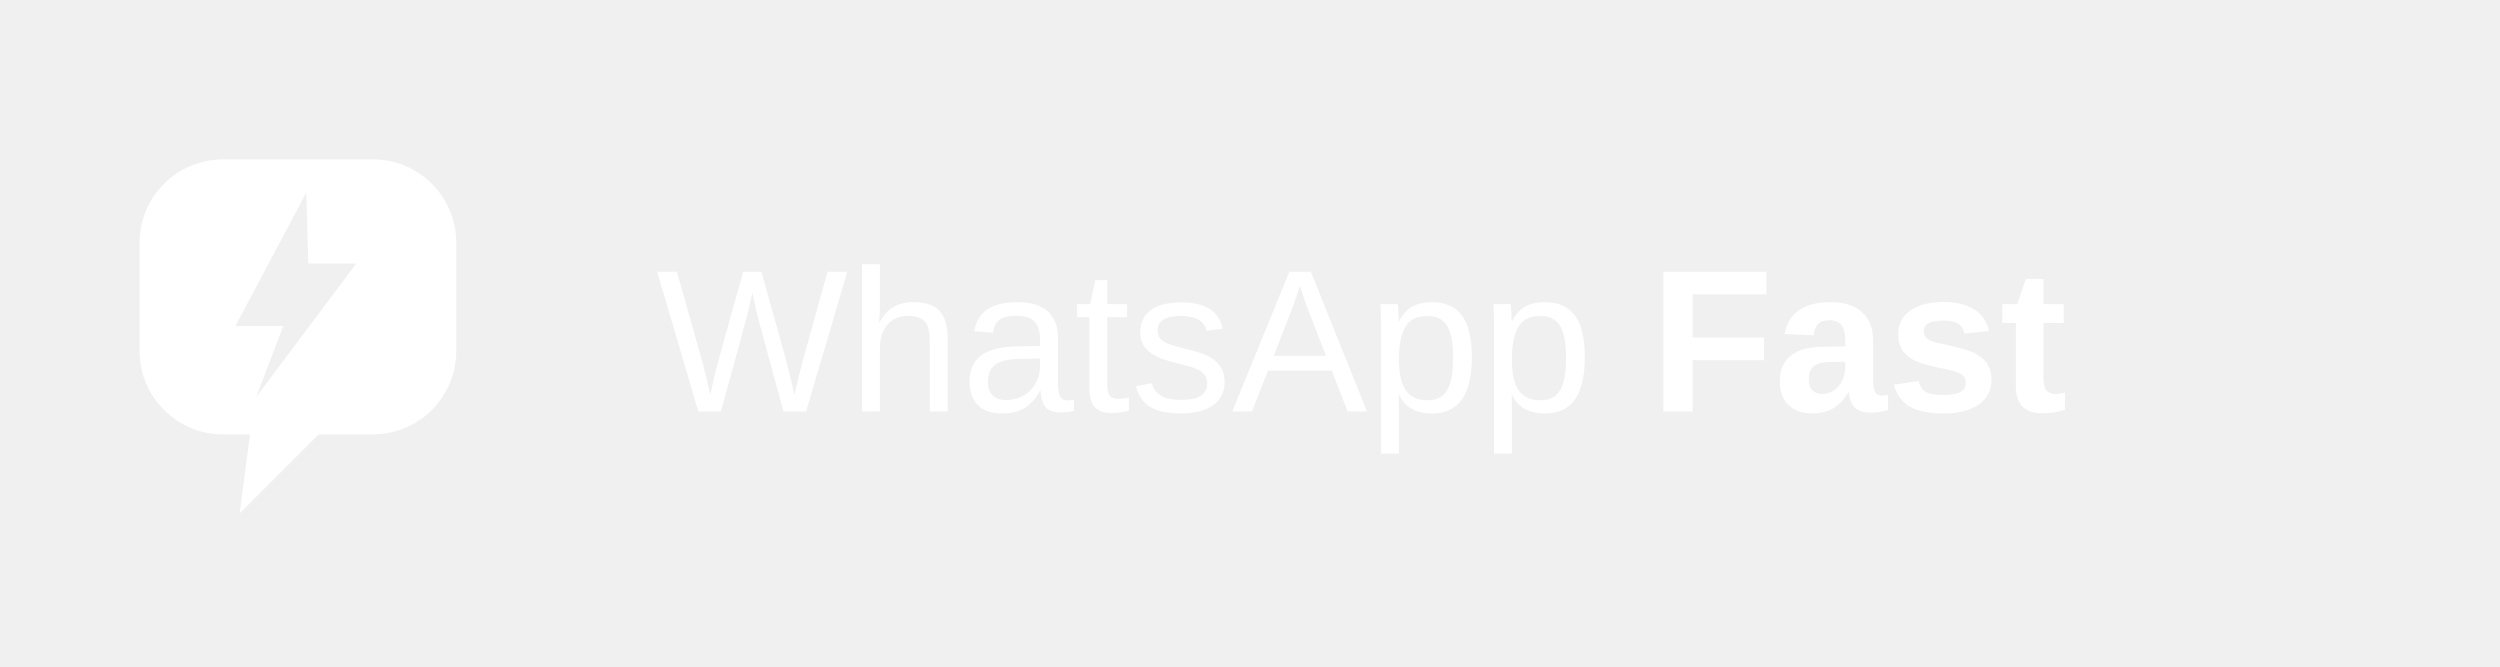
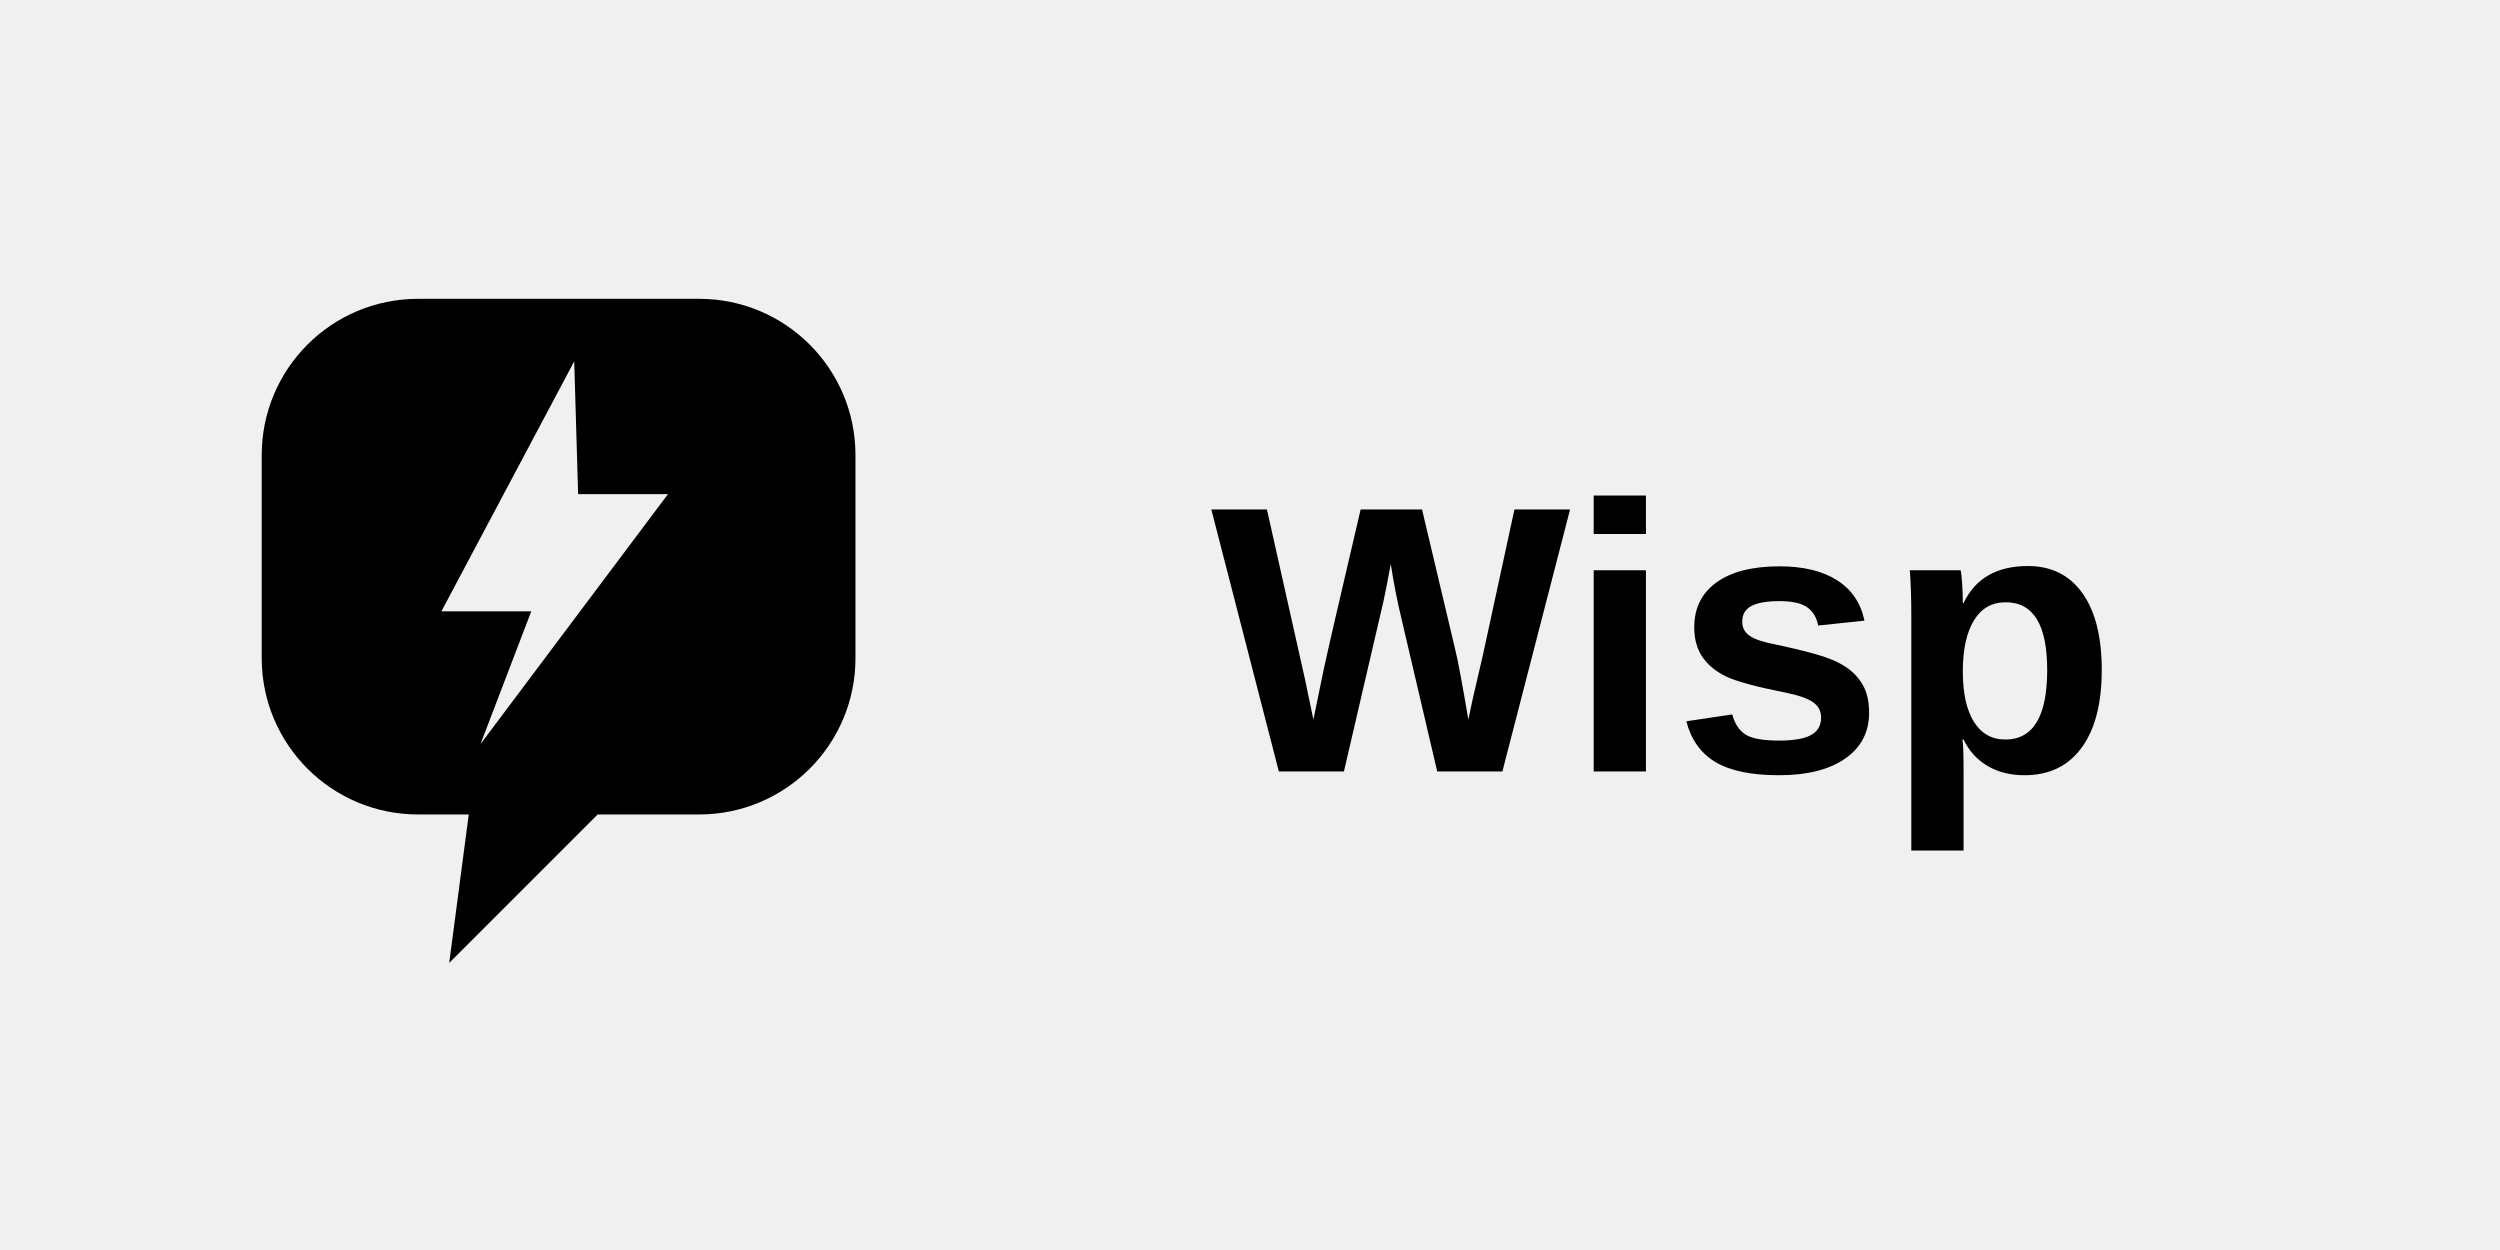
- <svg xmlns="http://www.w3.org/2000/svg" fill="#ffffff" viewBox="0 0 960 256" width="960" height="256" role="img" aria-label="WhatsApp Fast">
+ <svg xmlns="http://www.w3.org/2000/svg" fill="#000000" viewBox="0 0 512 256" width="512" height="256" role="img" aria-label="Wisp">
  <g transform="translate(12,26) scale(0.8)">
-     <path fill="#ffffff" fill-rule="evenodd" d="       M 92 44 H 164 A 40 40 0 0 1 204 84 V 136 A 40 40 0 0 1 164 176       H 138 L 100 214 L 105 176 H 92       A 40 40 0 0 1 52 136 V 84 A 40 40 0 0 1 92 44 Z       M 132 60 L 98 124 L 121 124 L 108 158 L 156 94 L 133 94 Z" />
+     <path fill="#000000" fill-rule="evenodd" d="       M 92 44 H 164 A 40 40 0 0 1 204 84 V 136 A 40 40 0 0 1 164 176       H 138 L 100 214 L 105 176 H 92       A 40 40 0 0 1 52 136 V 84 A 40 40 0 0 1 92 44 Z       M 132 60 L 98 124 L 121 124 L 108 158 L 156 94 L 133 94 Z" />
  </g>
-   <text x="252" y="158" font-family="Segoe UI, Arial, sans-serif" font-size="78" font-weight="500" fill="#ffffff">WhatsApp <tspan font-weight="800" fill="#ffffff">Fast</tspan>
-   </text>
+   <text x="248" y="158" font-family="Segoe UI, Arial, sans-serif" font-size="78" font-weight="700" fill="#000000">Wisp</text>
</svg>
